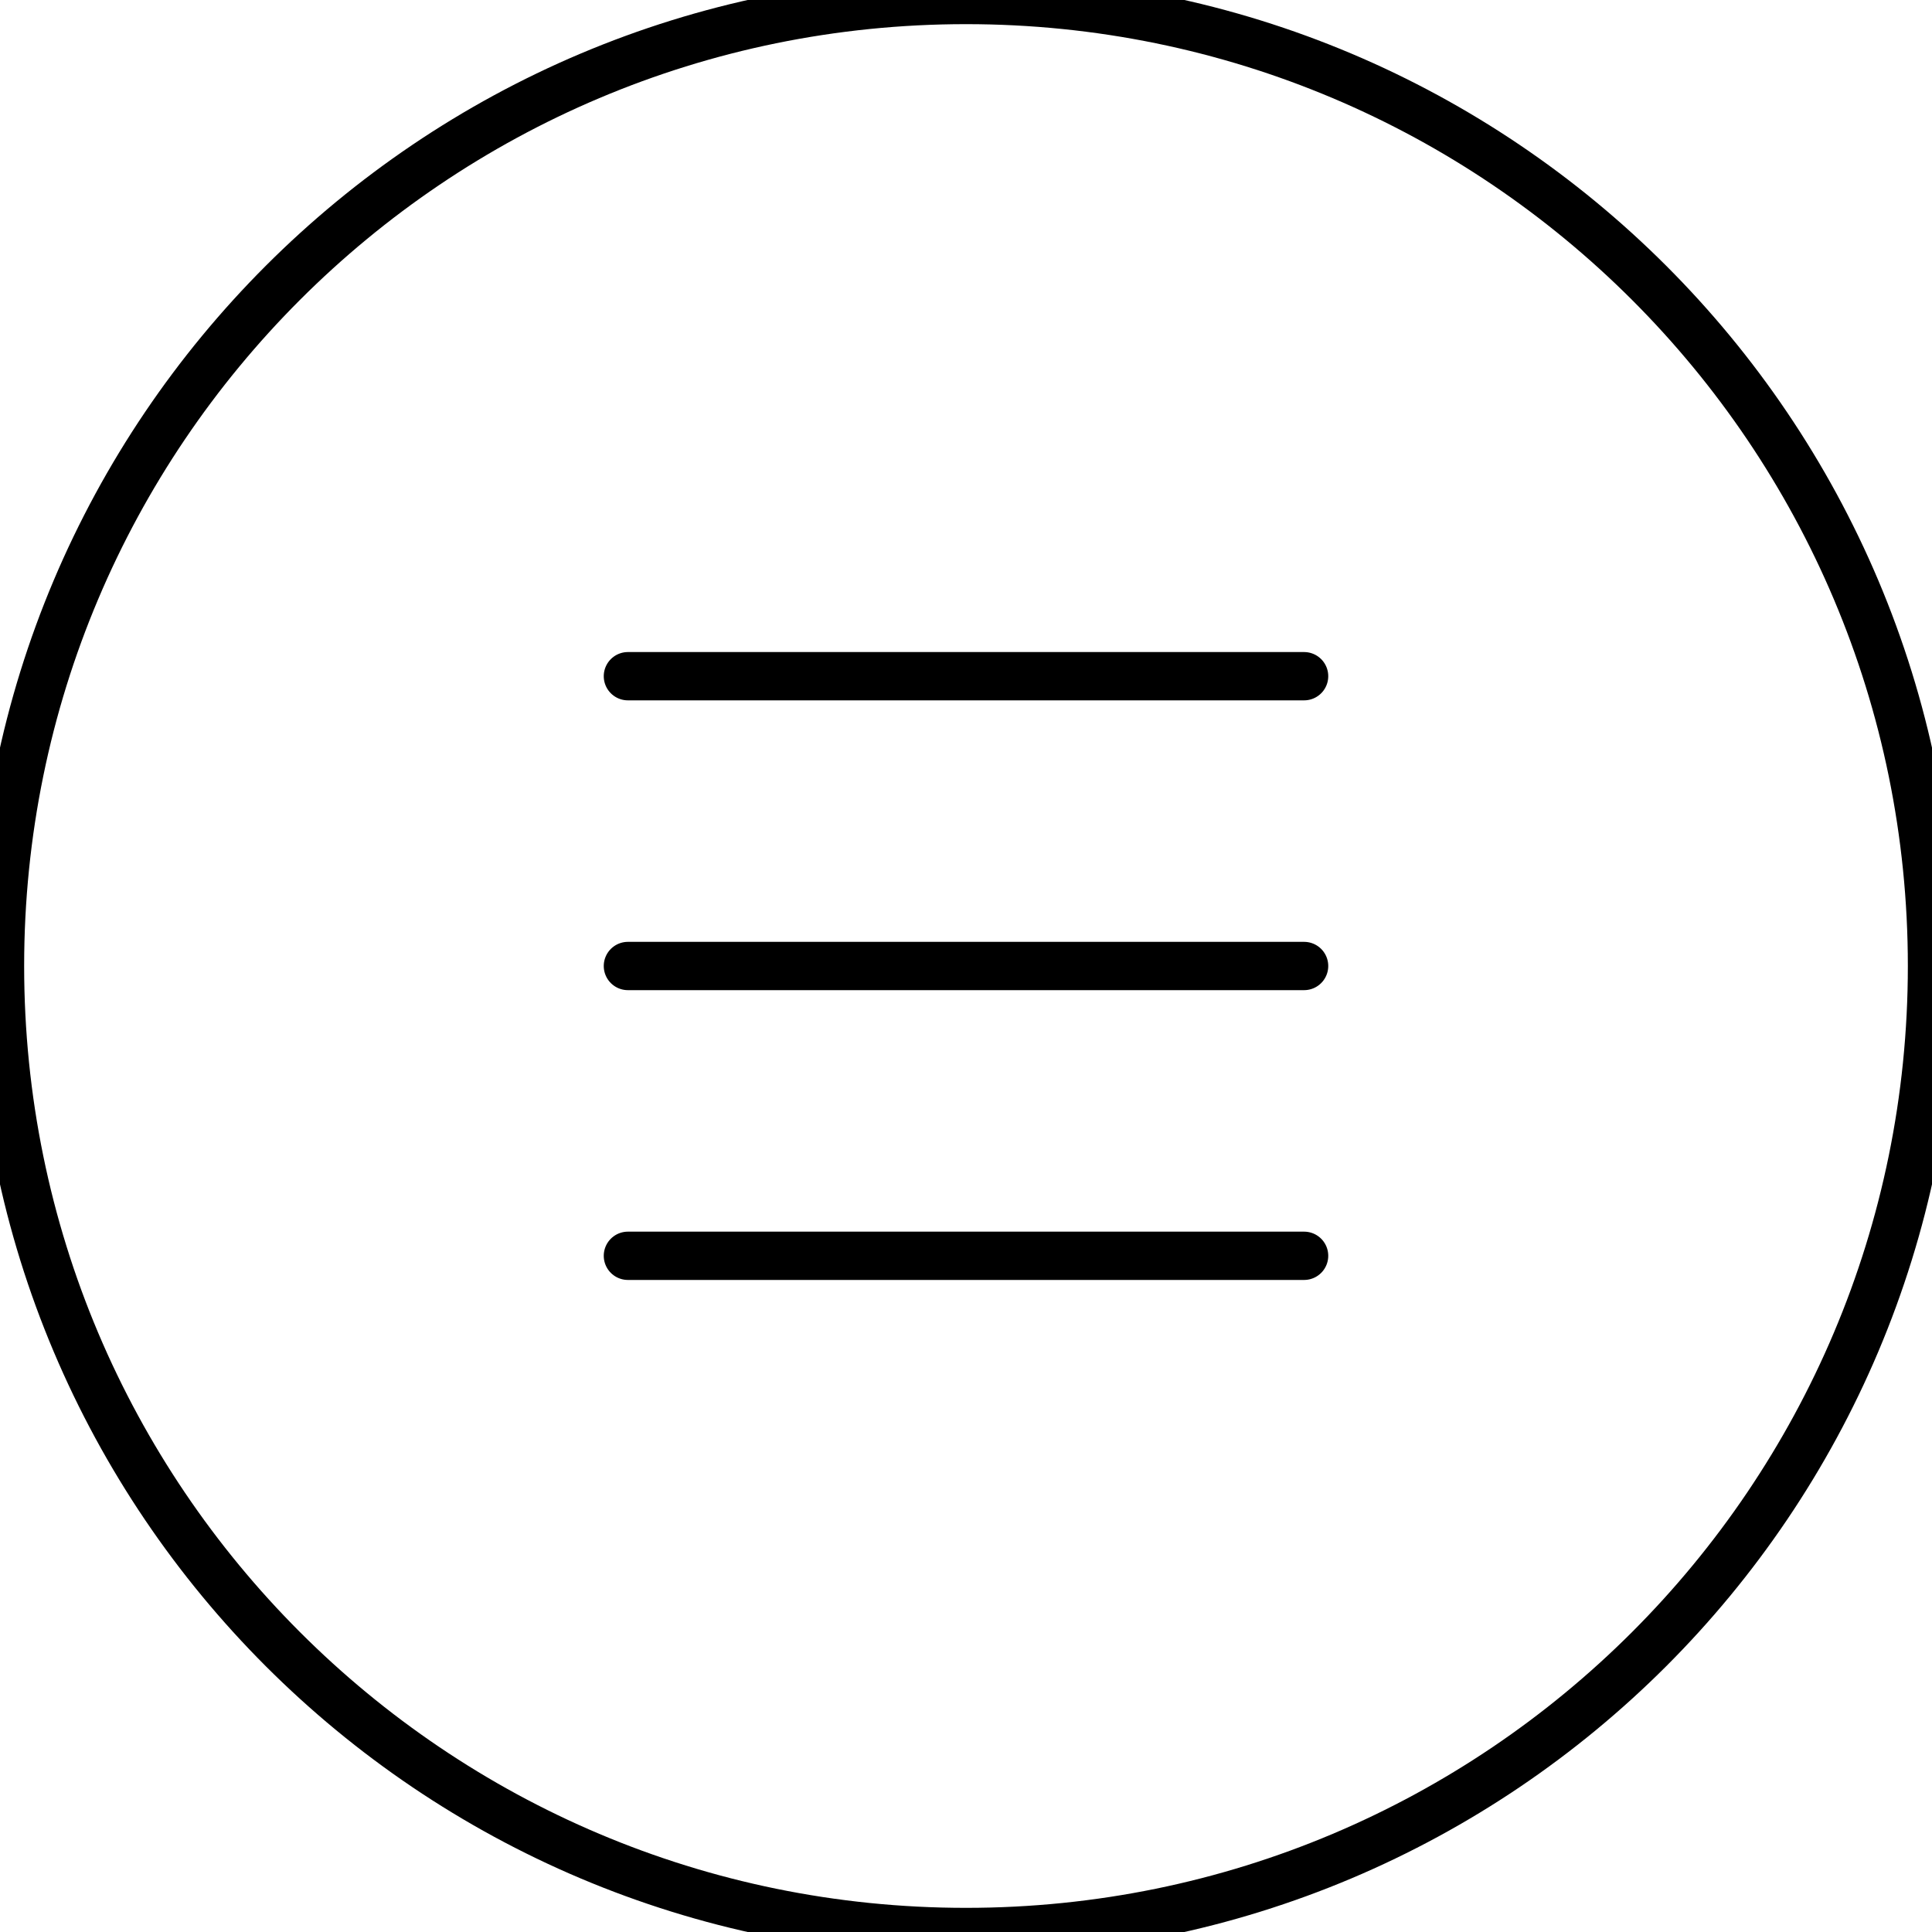
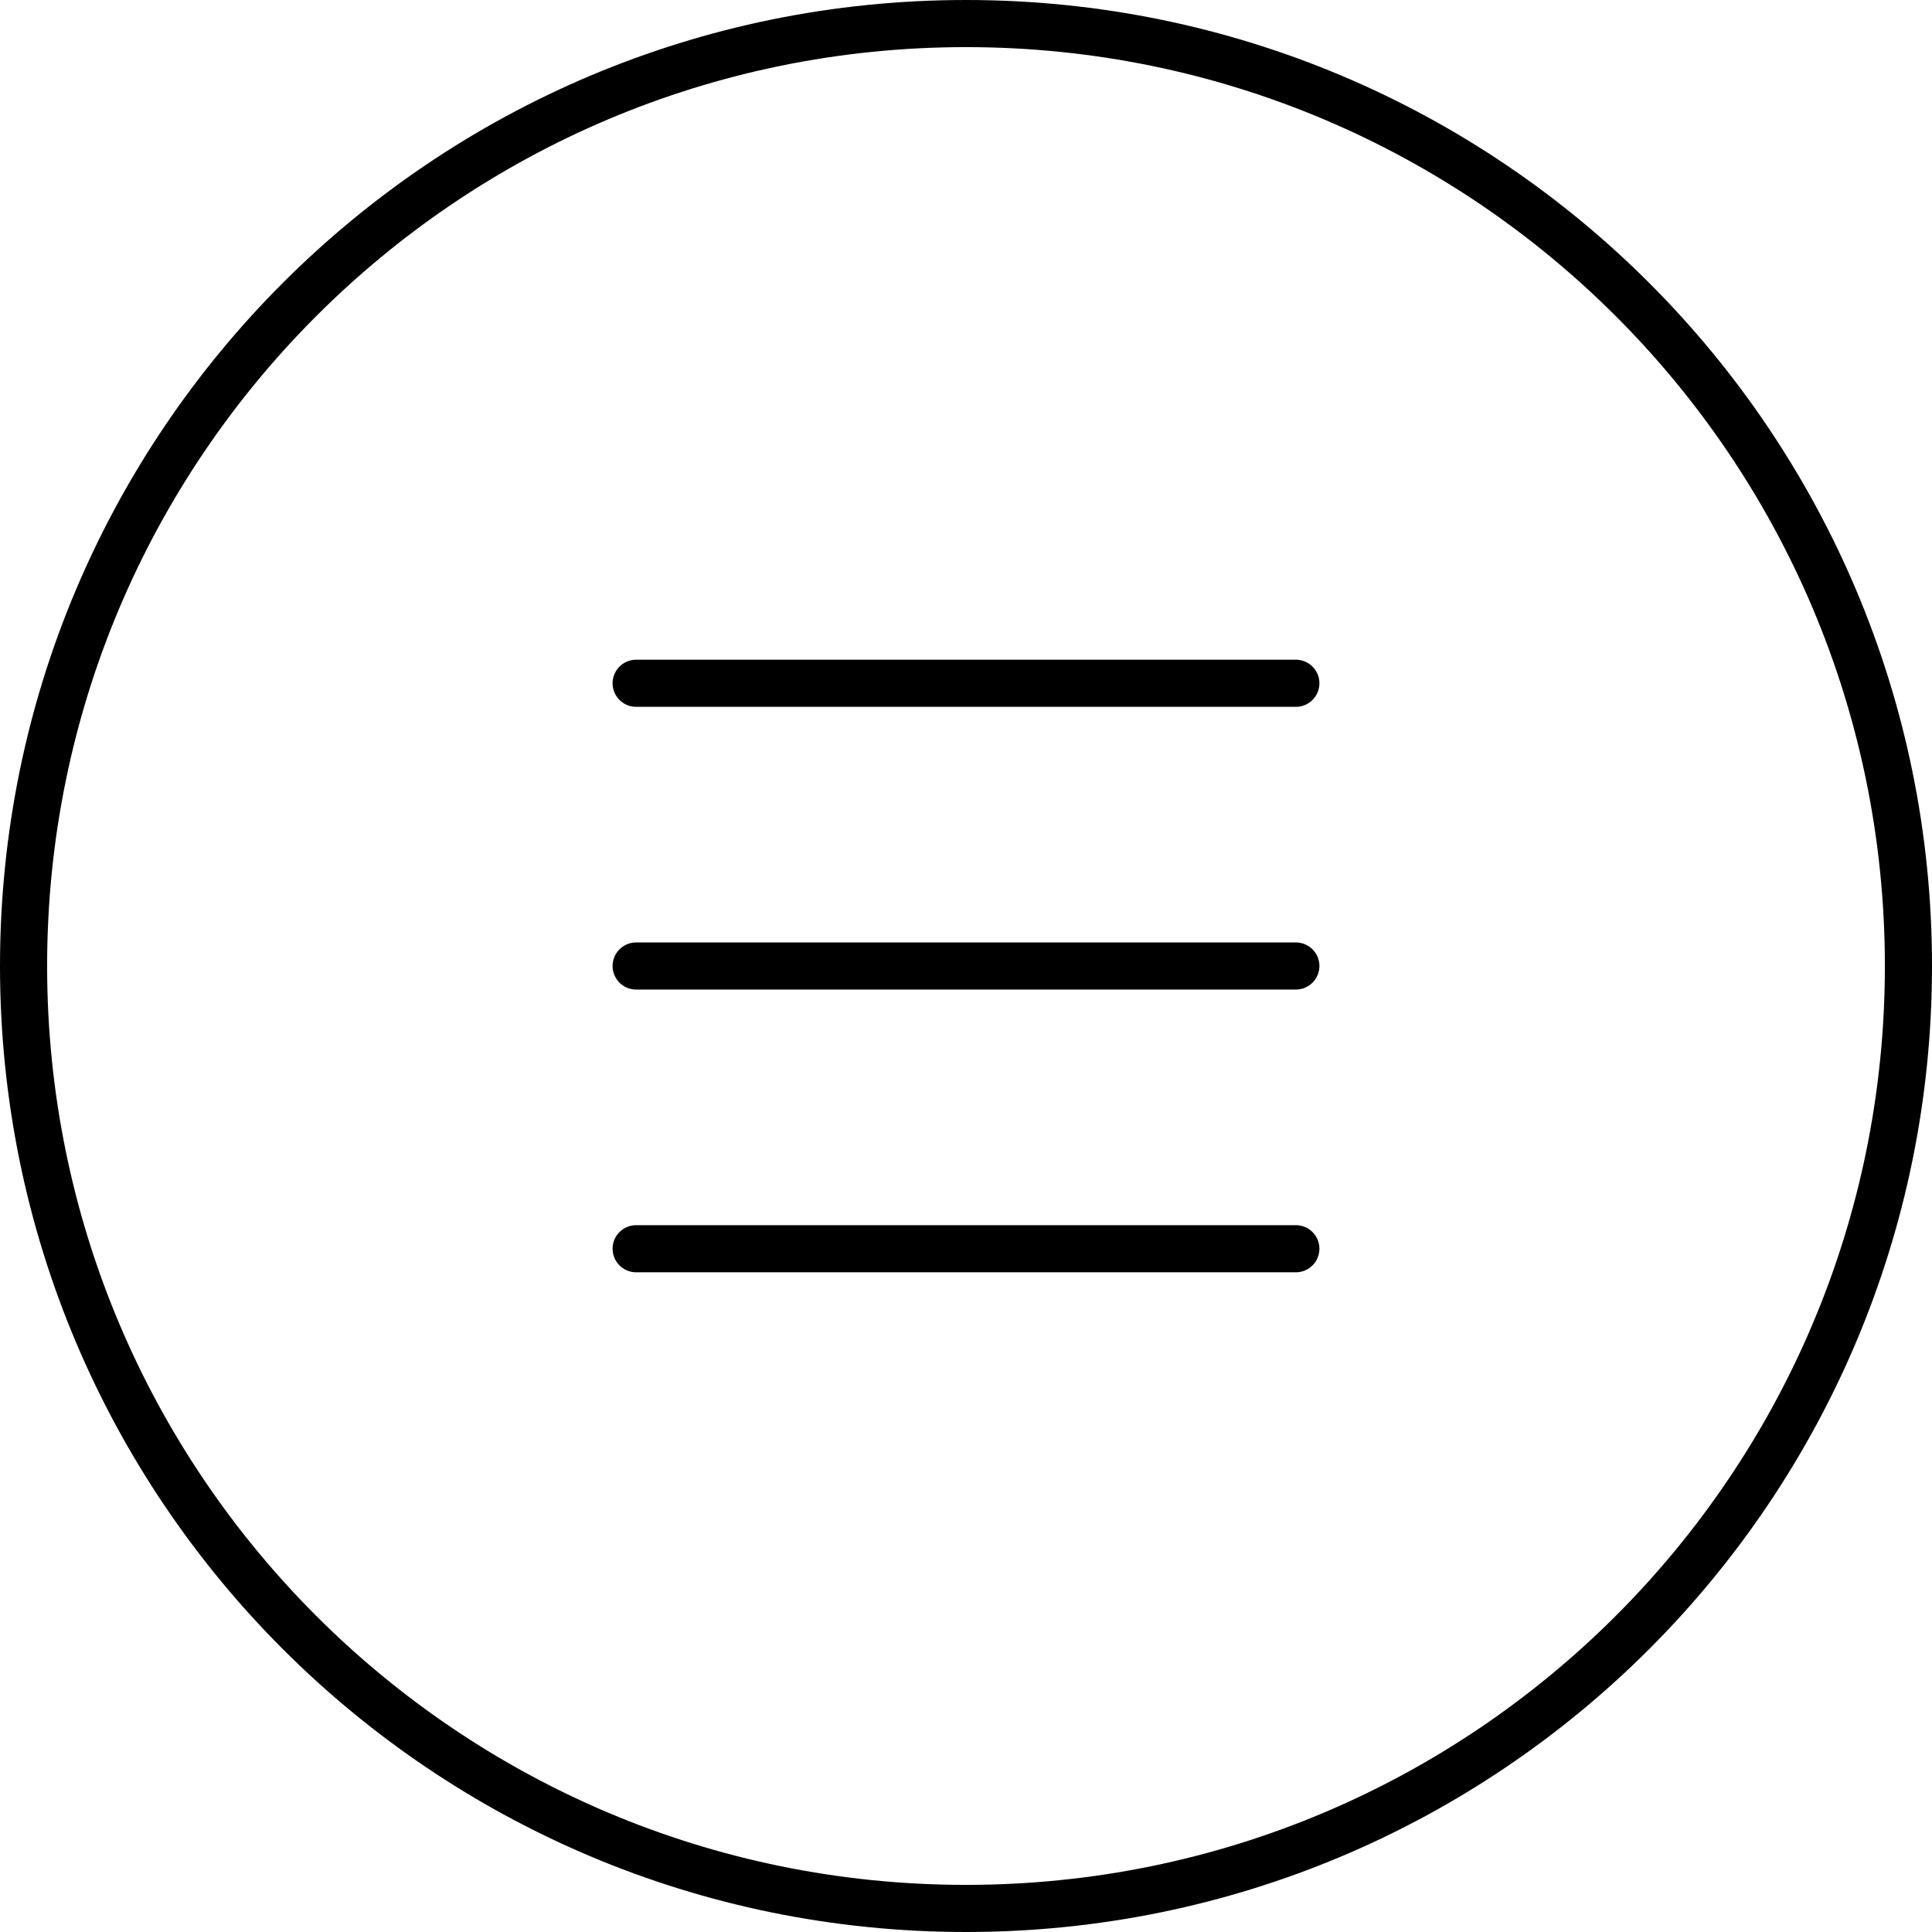
- <svg xmlns="http://www.w3.org/2000/svg" version="1.1" viewBox="0 0 40 40" fill="none" stroke="currentColor" stroke-linecap="round" stroke-linejoin="round">
-   <path d="M13,14h14" />
-   <path d="M13,20h14" />
-   <path d="M13,26h14" />
-   <path d="M20,40c11.05,0,20-8.95,20-20S31.05,0,20,0,0,8.95,0,20s8.95,20,20,20Z" />
+ <svg xmlns="http://www.w3.org/2000/svg" viewBox="0 0 41 41" fill="none" stroke="currentColor" stroke-linecap="round" stroke-linejoin="round">
+   <path d="M13.5,14.5h14" />
+   <path d="M13.5,20.5h14" />
+   <path d="M13.5,26.5h14" />
+   <path d="M20.5,40.5c11.05,0,20-8.95,20-20S31.55.5,20.5.5.5,9.45.5,20.5s8.95,20,20,20Z" />
</svg>
